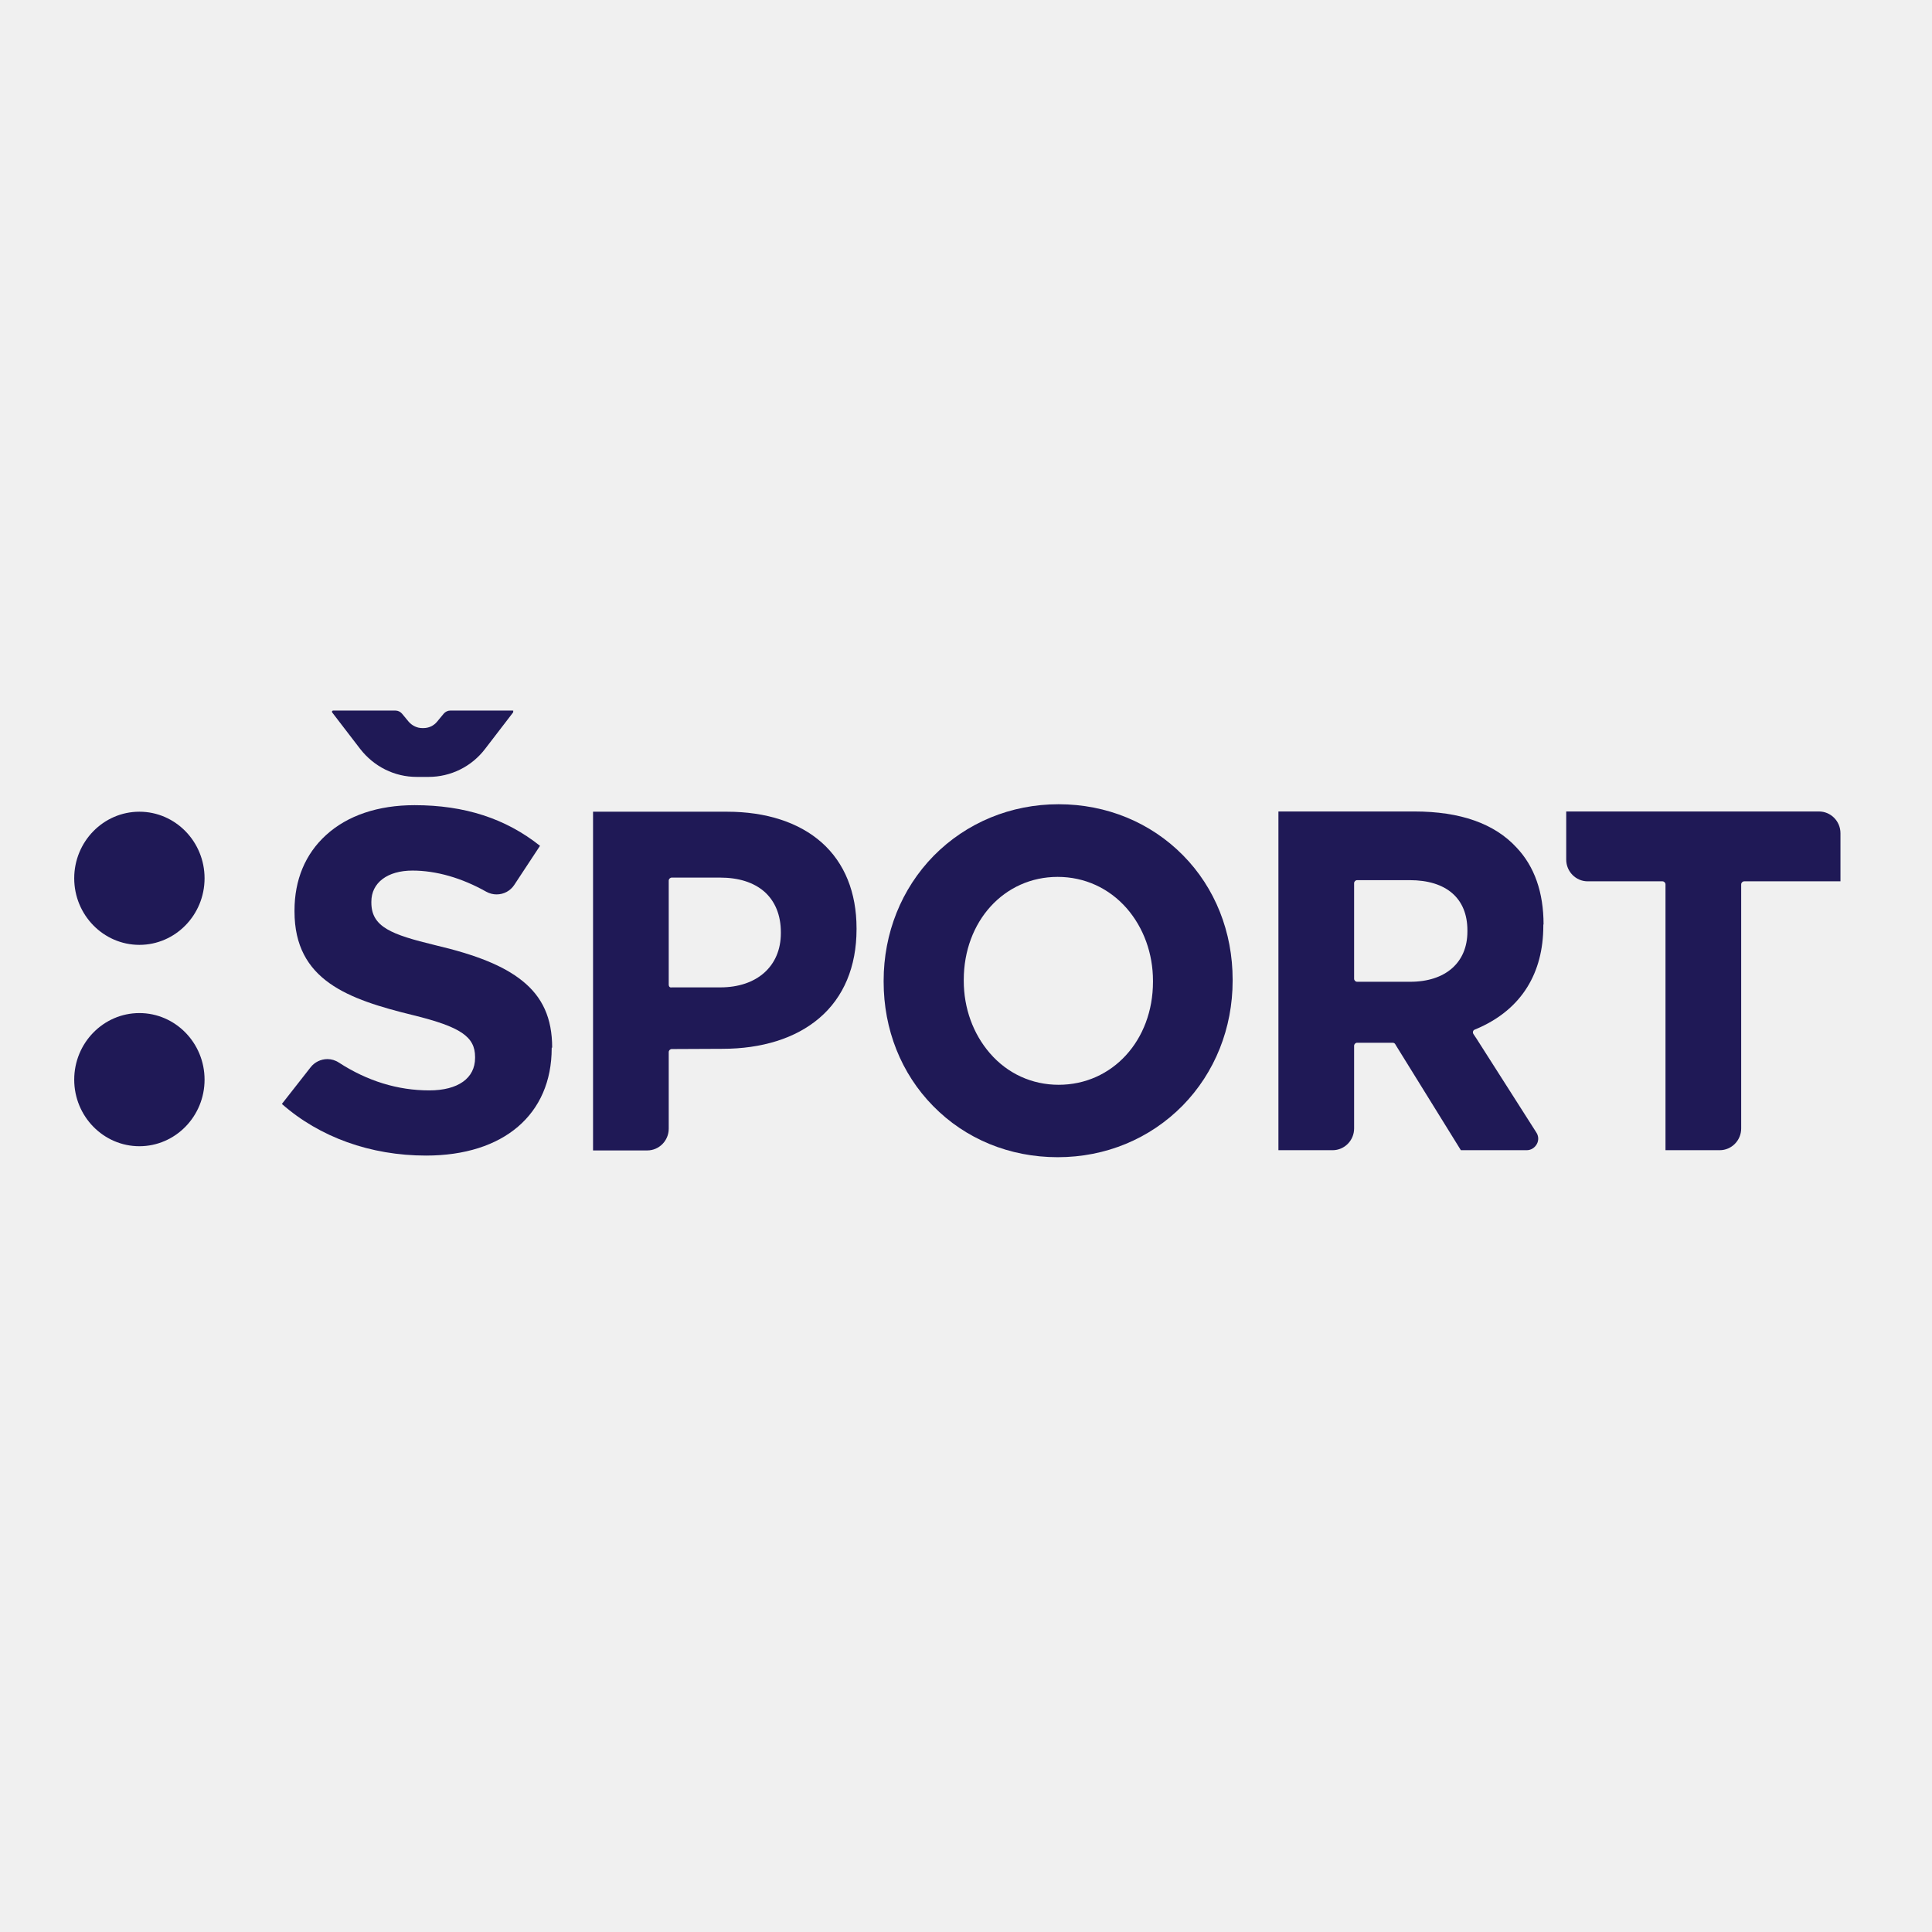
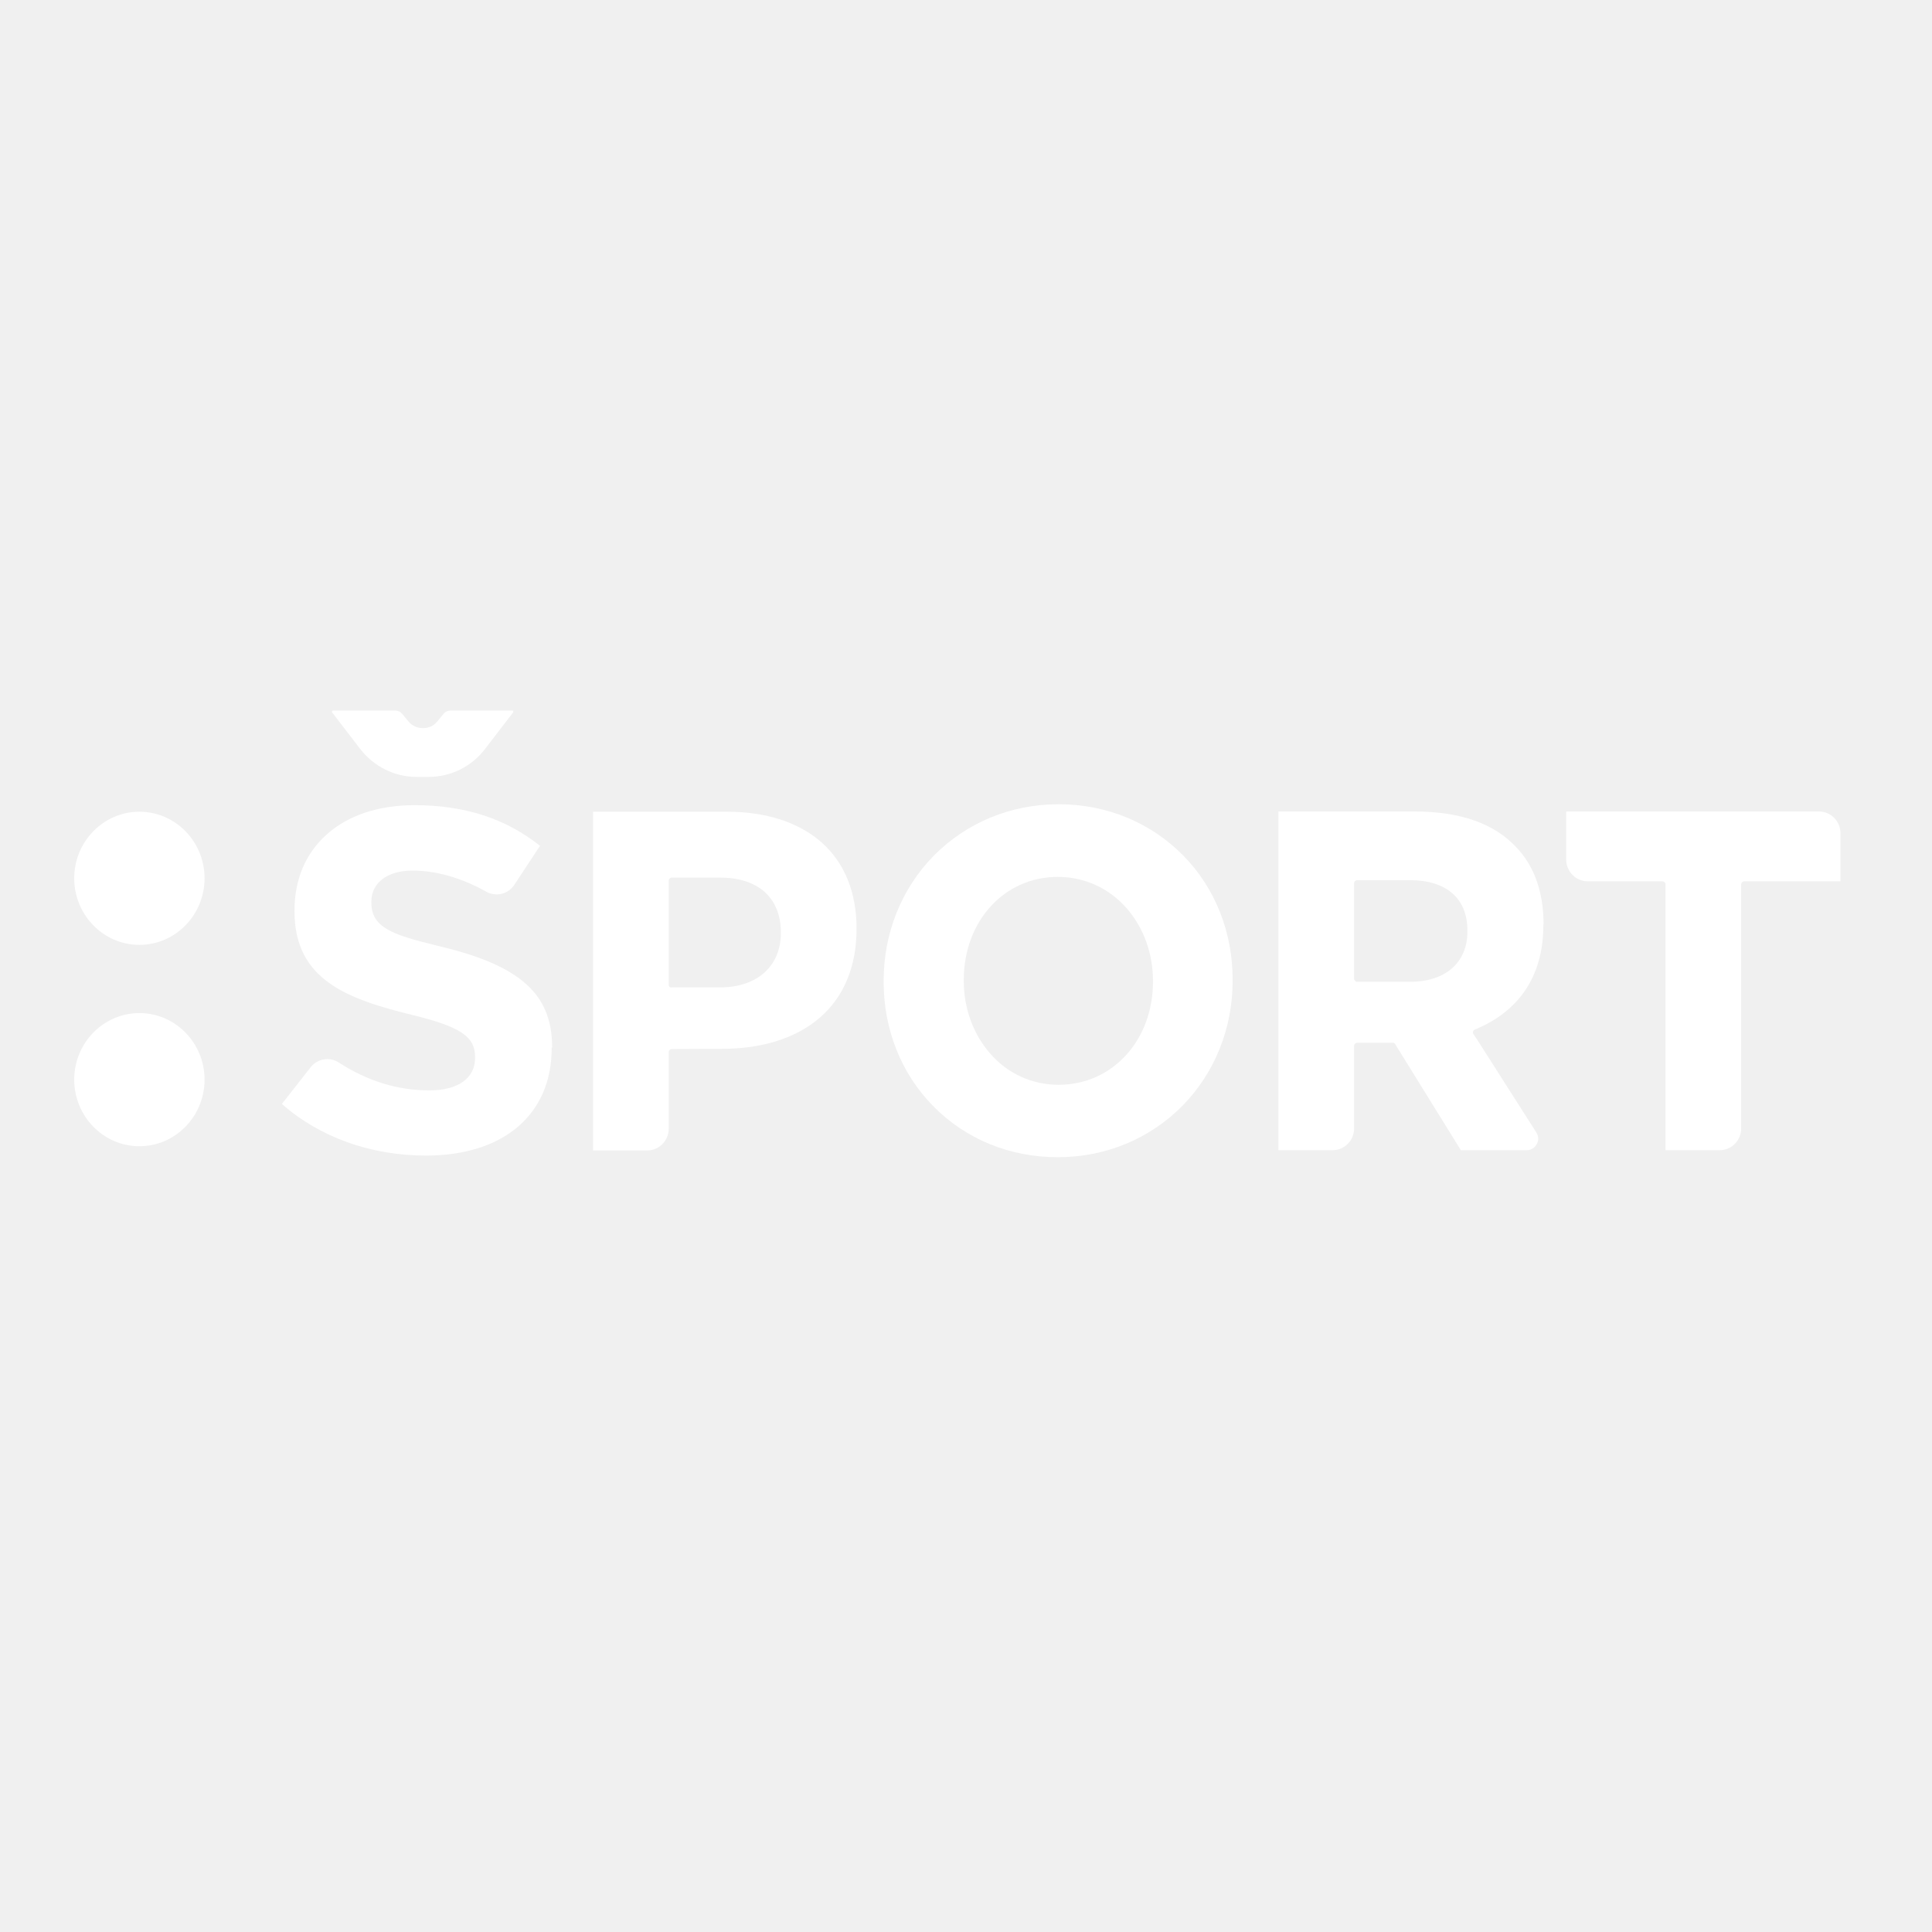
<svg xmlns="http://www.w3.org/2000/svg" version="1.1" id="Layer_1" x="0px" y="0px" width="280px" height="280px" viewBox="0 0 280 280" enable-background="new 0 0 280 280" xml:space="preserve">
  <defs id="defs216276">
	
	
	
</defs>
  <g id="layer2" />
  <g id="layer1">
-     <g id="g22" transform="matrix(0.3385498,0,0,0.3385498,-18.18978,73.01865)" style="fill:#1f1956;fill-opacity:1">
-       <path class="st1" d="m 113.4,188.8 c 15.4,0 27.9,-12.8 27.9,-28.5 0,-15.7 -12.5,-28.5 -27.9,-28.5 -15.4,0 -27.9,12.8 -27.9,28.5 0,15.7 12.5,28.5 27.9,28.5 z m 0,29.2 c -15.4,0 -27.9,12.8 -27.9,28.5 0,15.7 12.5,28.5 27.9,28.5 15.4,0 27.9,-12.8 27.9,-28.5 0,-15.7 -12.5,-28.5 -27.9,-28.5 z" id="path6" style="fill:#1f1956;fill-opacity:1" />
-       <g id="g20" style="fill:#1f1956;fill-opacity:1">
-         <path class="st1" d="m 506.9,128.6 c -20.5,0 -39.5,7.9 -53.5,22.1 -13.8,14.1 -21.4,33.1 -21.4,53.5 v 0.4 c 0,20.4 7.5,39.3 21.2,53.2 13.8,14.1 32.7,21.9 53.3,21.9 20.6,0 39.5,-7.9 53.5,-22.1 13.8,-14.1 21.4,-33.1 21.4,-53.5 v -0.4 c 0,-20.4 -7.5,-39.3 -21.2,-53.2 -13.9,-14.1 -32.8,-21.9 -53.3,-21.9 z m 40.4,76 c 0,25.1 -17.4,44.1 -40.4,44.1 -11.4,0 -21.9,-4.8 -29.4,-13.5 -7.2,-8.3 -11.2,-19.3 -11.2,-31 v -0.4 c 0,-25.1 17.3,-44.1 40.2,-44.1 11.5,0 22,4.8 29.6,13.5 7.2,8.3 11.2,19.3 11.2,31 z" id="path8" style="fill:#1f1956;fill-opacity:1" />
-         <path class="st1" d="m 714.5,180.1 c 0,-13.8 -3.9,-24.9 -11.6,-33 -9.4,-10.2 -24,-15.4 -43.7,-15.4 H 601 v 145 h 23.2 c 5.1,0 9.2,-4.2 9.2,-9.3 V 232 c 0,-0.7 0.6,-1.3 1.3,-1.3 h 15.2 c 0.4,0 0.9,0.2 1.1,0.6 l 0.6,1 27.5,44.4 h 28.2 c 1.8,0 3.4,-1 4.3,-2.6 0.9,-1.6 0.8,-3.5 -0.2,-5 l -25.5,-40 -1.4,-2.1 c -0.2,-0.3 -0.3,-0.7 -0.2,-1.1 0.1,-0.4 0.4,-0.7 0.7,-0.8 l 2.3,-1 C 705,216 714.4,201 714.4,180.6 v -0.5 z m -32.6,3 c 0,13.3 -9.4,21.5 -24.5,21.5 h -22.7 c -0.7,0 -1.3,-0.6 -1.3,-1.3 v -40.9 c 0,-0.7 0.6,-1.3 1.3,-1.3 h 22.5 c 15.7,0 24.7,7.8 24.7,21.5 z" id="path10" style="fill:#1f1956;fill-opacity:1" />
-         <path class="st1" d="m 789.9,276.7 c 5.1,0 9.2,-4.2 9.2,-9.3 V 162.9 c 0,-0.7 0.6,-1.3 1.3,-1.3 h 41.2 V 141 c 0,-5.1 -4.1,-9.3 -9.2,-9.3 H 724.2 v 20.6 c 0,5.1 4.1,9.3 9.2,9.3 h 32 c 0.7,0 1.3,0.6 1.3,1.3 v 113.8 z" id="path12" style="fill:#1f1956;fill-opacity:1" />
-         <path class="st1" d="m 273.1,88.5 h -26.6 c -1.1,0 -2.1,0.5 -2.8,1.3 l -2.9,3.5 c -1.4,1.7 -3.5,2.7 -5.8,2.7 -0.1,0 -0.2,0 -0.3,0 0,0 -0.1,0 -0.2,0 -2.2,0 -4.3,-1 -5.8,-2.7 l -2.9,-3.5 C 225.1,89 224.1,88.5 223,88.5 h -26.6 c -0.3,0 -0.5,0.2 -0.5,0.3 -0.1,0.1 -0.1,0.4 0.1,0.6 l 11.9,15.5 c 5.9,7.6 14.7,12 24.2,12 h 5.1 c 9.5,0 18.4,-4.4 24.2,-12 l 11.9,-15.5 c 0.2,-0.2 0.1,-0.5 0.1,-0.6 0.2,-0.1 0.1,-0.3 -0.3,-0.3 z" id="path14" style="fill:#1f1956;fill-opacity:1" />
-         <path class="st1" d="m 362.9,233.3 c 17,0 31.4,-4.5 41.5,-13.1 10.5,-8.9 16,-22.1 16,-38.1 v -0.4 c 0,-15.3 -5.1,-28 -14.9,-36.7 -9.7,-8.6 -23.7,-13.2 -40.6,-13.2 h -57.3 v 145 h 23.2 c 5.1,0 9.2,-4.2 9.2,-9.3 v -32.8 c 0,-0.7 0.6,-1.3 1.3,-1.3 z M 340,205.9 v -44.6 c 0,-0.7 0.6,-1.3 1.3,-1.3 h 20.6 c 8,0 14.3,2 18.9,5.9 4.7,4.1 7.2,10.1 7.2,17.5 v 0.4 c 0,14.1 -10.2,23.2 -25.9,23.2 h -20.8 c -0.8,0.2 -1.3,-0.4 -1.3,-1.1 z" id="path16" style="fill:#1f1956;fill-opacity:1" />
-         <path class="st1" d="m 290.1,232.8 c 0,-12.6 -4.1,-21.7 -12.9,-28.7 -7.9,-6.3 -19.4,-11 -37.3,-15.2 -18.5,-4.5 -27.2,-7.7 -27.2,-18.2 v -0.4 c 0,-8.1 6.9,-13.3 17.6,-13.3 10.1,0 21,3.1 31.5,9 1.4,0.8 3,1.2 4.5,1.2 3.1,0 5.9,-1.5 7.6,-4.1 l 11,-16.7 C 270.2,134.7 252.6,129 231.2,129 c -15.6,0 -28.7,4.4 -37.9,12.8 -8.9,8.1 -13.5,19.2 -13.5,32.3 v 0.4 c 0,29.5 23,37.6 50.8,44.4 20.3,5 26.5,9.2 26.5,17.9 v 0.4 c 0,8.7 -7.3,13.9 -19.6,13.9 -13.5,0 -26.5,-4 -38.7,-11.9 -1.5,-1 -3.2,-1.5 -4.9,-1.5 -2.8,0 -5.5,1.3 -7.2,3.5 l -12.3,15.7 c 16.1,14.2 37.9,22.1 61.7,22.1 33.2,0 53.8,-17.6 53.8,-46 v -0.2 z" id="path18" style="fill:#1f1956;fill-opacity:1" />
+     <g id="g22" transform="matrix(0.3385498,0,0,0.3385498,-18.18978,73.01865)" style="fill:#ffffff;fill-opacity:1">
+       <path class="st1" d="m 113.4,188.8 c 15.4,0 27.9,-12.8 27.9,-28.5 0,-15.7 -12.5,-28.5 -27.9,-28.5 -15.4,0 -27.9,12.8 -27.9,28.5 0,15.7 12.5,28.5 27.9,28.5 z m 0,29.2 c -15.4,0 -27.9,12.8 -27.9,28.5 0,15.7 12.5,28.5 27.9,28.5 15.4,0 27.9,-12.8 27.9,-28.5 0,-15.7 -12.5,-28.5 -27.9,-28.5 z" id="path6" style="fill:#ffffff;fill-opacity:1" />
+       <g id="g20" style="fill:#ffffff;fill-opacity:1">
+         <path class="st1" d="m 506.9,128.6 c -20.5,0 -39.5,7.9 -53.5,22.1 -13.8,14.1 -21.4,33.1 -21.4,53.5 v 0.4 c 0,20.4 7.5,39.3 21.2,53.2 13.8,14.1 32.7,21.9 53.3,21.9 20.6,0 39.5,-7.9 53.5,-22.1 13.8,-14.1 21.4,-33.1 21.4,-53.5 v -0.4 c 0,-20.4 -7.5,-39.3 -21.2,-53.2 -13.9,-14.1 -32.8,-21.9 -53.3,-21.9 z m 40.4,76 c 0,25.1 -17.4,44.1 -40.4,44.1 -11.4,0 -21.9,-4.8 -29.4,-13.5 -7.2,-8.3 -11.2,-19.3 -11.2,-31 v -0.4 c 0,-25.1 17.3,-44.1 40.2,-44.1 11.5,0 22,4.8 29.6,13.5 7.2,8.3 11.2,19.3 11.2,31 z" id="path8" style="fill:#ffffff;fill-opacity:1" />
+         <path class="st1" d="m 714.5,180.1 c 0,-13.8 -3.9,-24.9 -11.6,-33 -9.4,-10.2 -24,-15.4 -43.7,-15.4 H 601 v 145 h 23.2 c 5.1,0 9.2,-4.2 9.2,-9.3 V 232 c 0,-0.7 0.6,-1.3 1.3,-1.3 h 15.2 c 0.4,0 0.9,0.2 1.1,0.6 l 0.6,1 27.5,44.4 h 28.2 c 1.8,0 3.4,-1 4.3,-2.6 0.9,-1.6 0.8,-3.5 -0.2,-5 l -25.5,-40 -1.4,-2.1 c -0.2,-0.3 -0.3,-0.7 -0.2,-1.1 0.1,-0.4 0.4,-0.7 0.7,-0.8 l 2.3,-1 C 705,216 714.4,201 714.4,180.6 v -0.5 z m -32.6,3 c 0,13.3 -9.4,21.5 -24.5,21.5 h -22.7 c -0.7,0 -1.3,-0.6 -1.3,-1.3 v -40.9 c 0,-0.7 0.6,-1.3 1.3,-1.3 h 22.5 c 15.7,0 24.7,7.8 24.7,21.5 z" id="path10" style="fill:#ffffff;fill-opacity:1" />
+         <path class="st1" d="m 789.9,276.7 c 5.1,0 9.2,-4.2 9.2,-9.3 V 162.9 c 0,-0.7 0.6,-1.3 1.3,-1.3 h 41.2 V 141 c 0,-5.1 -4.1,-9.3 -9.2,-9.3 H 724.2 v 20.6 c 0,5.1 4.1,9.3 9.2,9.3 h 32 c 0.7,0 1.3,0.6 1.3,1.3 v 113.8 z" id="path12" style="fill:#ffffff;fill-opacity:1" />
+         <path class="st1" d="m 273.1,88.5 h -26.6 c -1.1,0 -2.1,0.5 -2.8,1.3 l -2.9,3.5 c -1.4,1.7 -3.5,2.7 -5.8,2.7 -0.1,0 -0.2,0 -0.3,0 0,0 -0.1,0 -0.2,0 -2.2,0 -4.3,-1 -5.8,-2.7 l -2.9,-3.5 C 225.1,89 224.1,88.5 223,88.5 h -26.6 c -0.3,0 -0.5,0.2 -0.5,0.3 -0.1,0.1 -0.1,0.4 0.1,0.6 l 11.9,15.5 c 5.9,7.6 14.7,12 24.2,12 h 5.1 c 9.5,0 18.4,-4.4 24.2,-12 l 11.9,-15.5 c 0.2,-0.2 0.1,-0.5 0.1,-0.6 0.2,-0.1 0.1,-0.3 -0.3,-0.3 z" id="path14" style="fill:#ffffff;fill-opacity:1" />
+         <path class="st1" d="m 362.9,233.3 c 17,0 31.4,-4.5 41.5,-13.1 10.5,-8.9 16,-22.1 16,-38.1 v -0.4 c 0,-15.3 -5.1,-28 -14.9,-36.7 -9.7,-8.6 -23.7,-13.2 -40.6,-13.2 h -57.3 v 145 h 23.2 c 5.1,0 9.2,-4.2 9.2,-9.3 v -32.8 c 0,-0.7 0.6,-1.3 1.3,-1.3 z M 340,205.9 v -44.6 c 0,-0.7 0.6,-1.3 1.3,-1.3 h 20.6 c 8,0 14.3,2 18.9,5.9 4.7,4.1 7.2,10.1 7.2,17.5 v 0.4 c 0,14.1 -10.2,23.2 -25.9,23.2 h -20.8 c -0.8,0.2 -1.3,-0.4 -1.3,-1.1 z" id="path16" style="fill:#ffffff;fill-opacity:1" />
+         <path class="st1" d="m 290.1,232.8 c 0,-12.6 -4.1,-21.7 -12.9,-28.7 -7.9,-6.3 -19.4,-11 -37.3,-15.2 -18.5,-4.5 -27.2,-7.7 -27.2,-18.2 v -0.4 c 0,-8.1 6.9,-13.3 17.6,-13.3 10.1,0 21,3.1 31.5,9 1.4,0.8 3,1.2 4.5,1.2 3.1,0 5.9,-1.5 7.6,-4.1 l 11,-16.7 C 270.2,134.7 252.6,129 231.2,129 c -15.6,0 -28.7,4.4 -37.9,12.8 -8.9,8.1 -13.5,19.2 -13.5,32.3 v 0.4 c 0,29.5 23,37.6 50.8,44.4 20.3,5 26.5,9.2 26.5,17.9 v 0.4 c 0,8.7 -7.3,13.9 -19.6,13.9 -13.5,0 -26.5,-4 -38.7,-11.9 -1.5,-1 -3.2,-1.5 -4.9,-1.5 -2.8,0 -5.5,1.3 -7.2,3.5 l -12.3,15.7 c 16.1,14.2 37.9,22.1 61.7,22.1 33.2,0 53.8,-17.6 53.8,-46 v -0.2 z" id="path18" style="fill:#ffffff;fill-opacity:1" />
      </g>
    </g>
  </g>
</svg>
